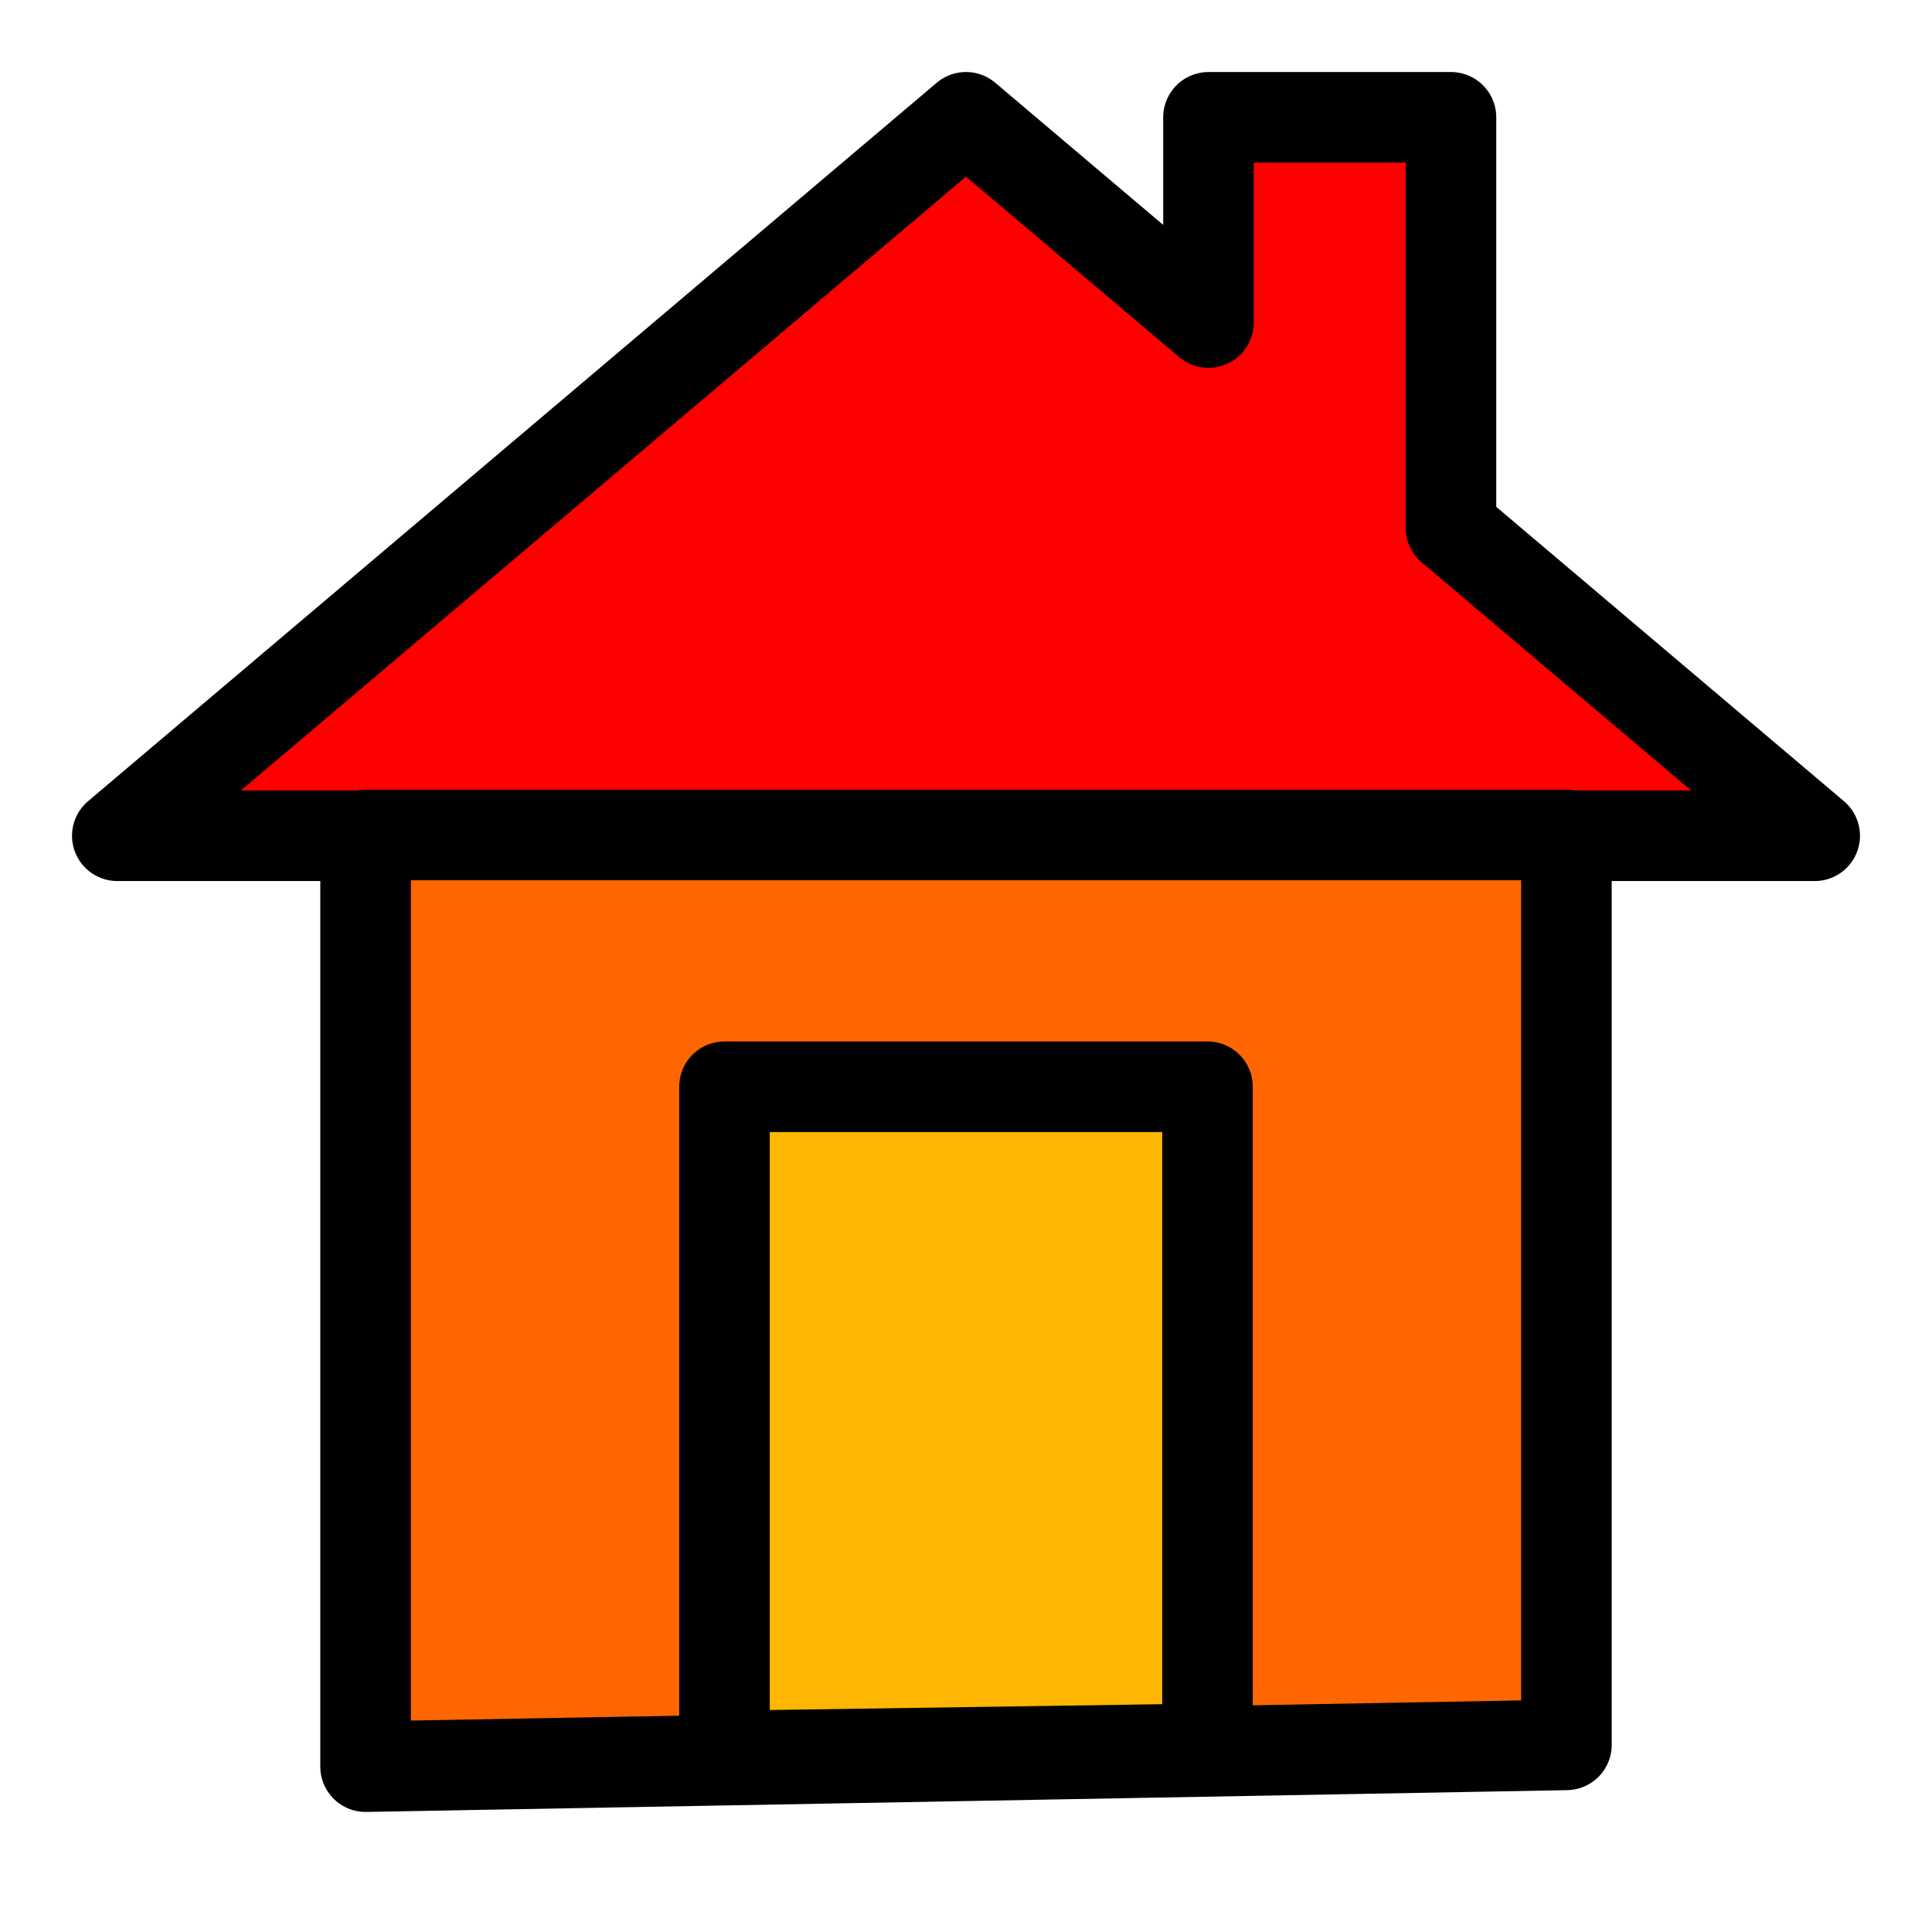
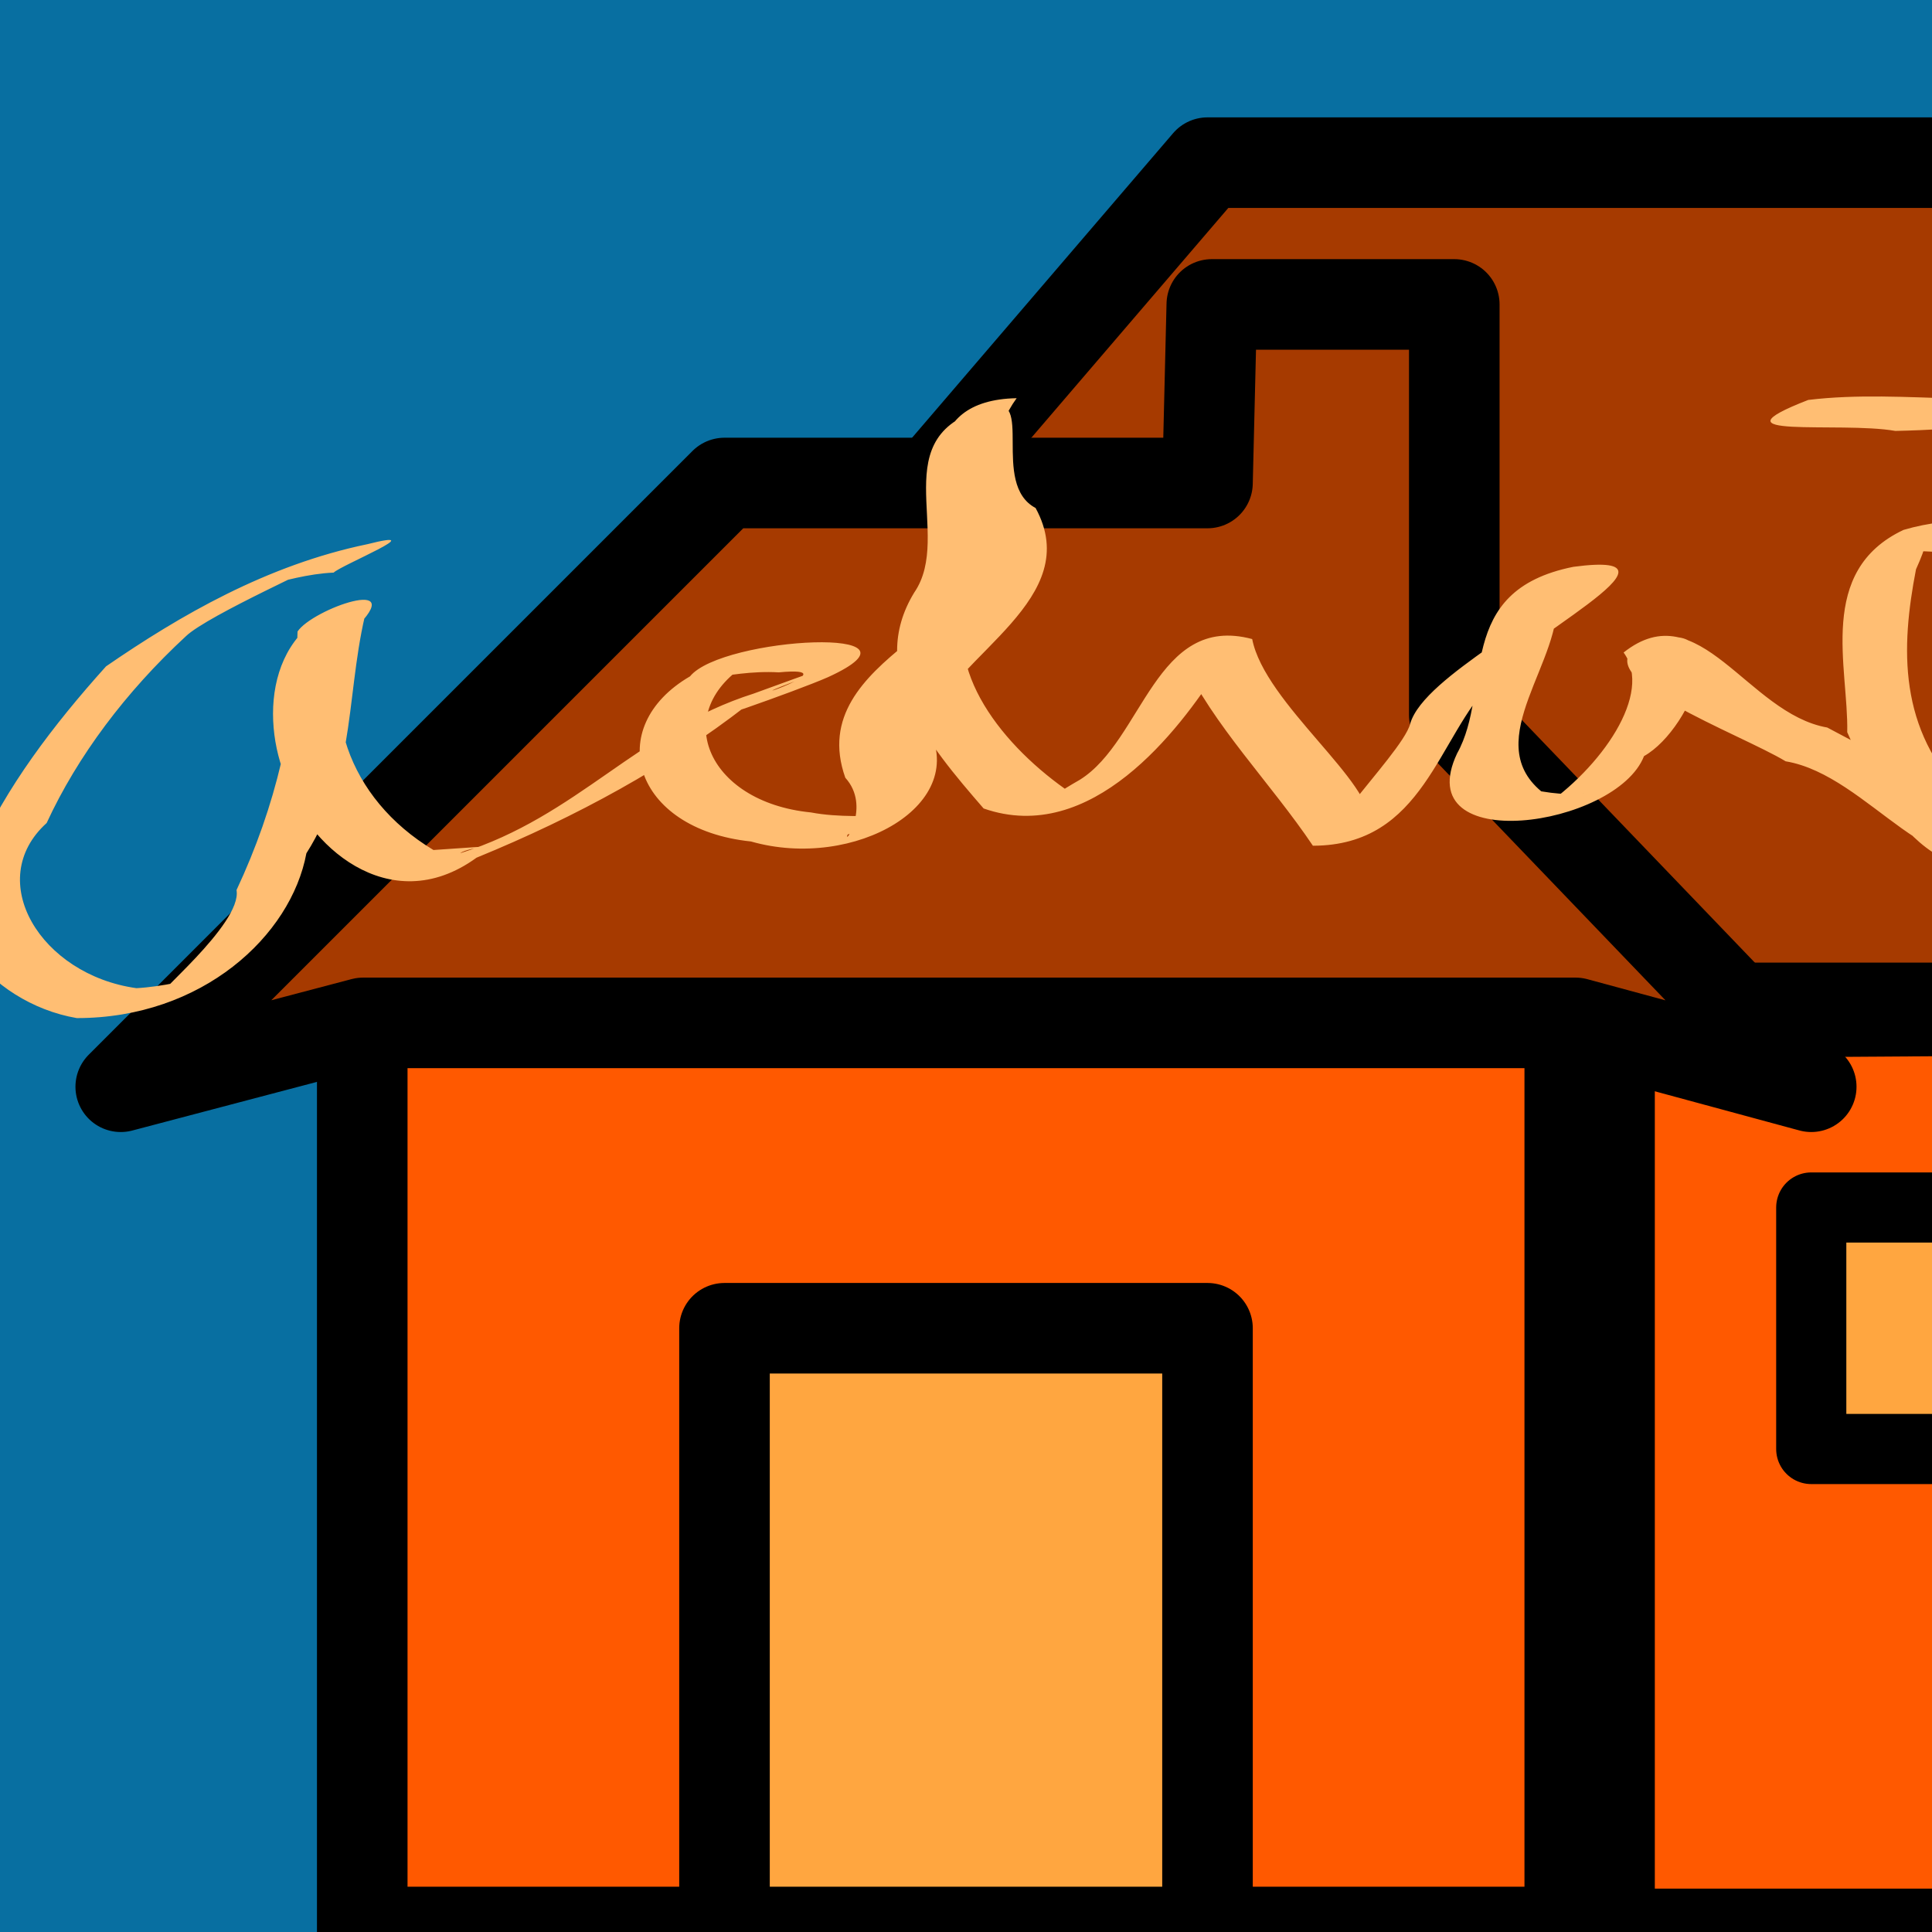
<svg xmlns="http://www.w3.org/2000/svg" width="128" height="128" id="svg2" version="1.0">
  <defs id="defs4">
    </defs>
+   <g id="layer2">
+     <rect style="fill:#086fa1;fill-opacity:1;fill-rule:nonzero;stroke:#309600;stroke-width:3;stroke-linecap:round;stroke-linejoin:miter;stroke-miterlimit:4;stroke-opacity:0;stroke-dasharray:none;stroke-dashoffset:0" id="rect4171" width="131.325" height="131.087" x="-3.325" y="-3.087" />
+     <path style="fill:#a63a00;stroke:#000000;stroke-width:6;stroke-linecap:round;stroke-linejoin:round;stroke-opacity:1;stroke-miterlimit:4;stroke-dasharray:none" d="m 32,66.776 48,-56 72,0 40,56 z" id="path4222" />
+   </g>
  <g id="layer1" transform="translate(-66.38047,-391.3222)">
-     <path style="fill:#ff0000;fill-rule:evenodd;stroke:#000000;stroke-width:6;stroke-linecap:round;stroke-linejoin:round;stroke-miterlimit:4;stroke-dasharray:none;stroke-opacity:1" d="M 90.217,446.694 L 170.544,446.694 L 186.609,446.694 L 162.511,426.294 L 162.511,399.094 L 146.446,399.094 L 146.446,412.694 L 130.38,399.094 L 74.152,446.694 L 90.217,446.694 z" id="path7196" />
-     <path id="path7201" d="M 90.601,446.642 L 170.16,446.642 L 170.16,506.925 L 90.601,508.368 L 90.601,446.642 z" style="fill:#ff6600;fill-opacity:1;fill-rule:evenodd;stroke:#000000;stroke-width:6;stroke-linecap:round;stroke-linejoin:round;marker:none;marker-start:none;marker-mid:none;marker-end:none;stroke-miterlimit:4;stroke-dasharray:none;stroke-dashoffset:0;stroke-opacity:1;visibility:visible;display:inline;overflow:visible;enable-background:accumulate" />
-     <path style="fill:#ffb600;fill-opacity:1;fill-rule:evenodd;stroke:#000000;stroke-width:6;stroke-linecap:round;stroke-linejoin:round;marker:none;marker-start:none;marker-mid:none;marker-end:none;stroke-miterlimit:4;stroke-dashoffset:0;stroke-opacity:1;visibility:visible;display:inline;overflow:visible;enable-background:accumulate;stroke-dasharray:none" d="M 114.38,463.322 L 146.38,463.322 L 146.38,507.185 L 114.38,507.66 L 114.38,463.322 z" id="rect7198" />
+     <g id="g4204" transform="translate(-39.77945,28.39715)">
+       <path style="fill:#ff5900;fill-opacity:1;fill-rule:evenodd;stroke:#000000;stroke-width:6;stroke-linecap:round;stroke-linejoin:round;stroke-miterlimit:4;stroke-opacity:1;stroke-dasharray:none;stroke-dashoffset:0;marker:none;visibility:visible;display:inline;overflow:visible;enable-background:accumulate" d="m 130.16,430.167 80,-0.475 c 0,97.256 0,41.139 0,61.233 l -80,0 z" id="path7201" />
+       <path id="rect7198" d="m 154.16,450.925 32,0 0,40 -32,0 z" style="fill:#ffa640;fill-opacity:1;fill-rule:evenodd;stroke:#000000;stroke-width:6;stroke-linecap:round;stroke-linejoin:round;stroke-miterlimit:4;stroke-opacity:1;stroke-dasharray:none;stroke-dashoffset:0;marker:none;visibility:visible;display:inline;overflow:visible;enable-background:accumulate" />
+       <path style="fill:#ff5900;fill-opacity:1;fill-rule:evenodd;stroke:#000000;stroke-width:5.751;stroke-linecap:round;stroke-linejoin:round;stroke-miterlimit:4;stroke-opacity:1;stroke-dasharray:none;stroke-dashoffset:0;marker:none;visibility:visible;display:inline;overflow:visible;enable-background:accumulate" d="m 212.921,430.167 73.488,-0.475 c 0,97.256 0,41.139 0,61.233 l -73.488,0 z" id="path7201-6" />
+       <path id="path7196" d="m 130.217,430.694 80.326,0 15.616,4.231 -23.649,-24.631 0,-27.2 -16.065,0 -0.286,11.831 -32,0 -16,16 -24,24 z" style="fill:#a63a00;fill-rule:evenodd;stroke:#000000;stroke-width:6;stroke-linecap:round;stroke-linejoin:round;stroke-miterlimit:4;stroke-opacity:1;stroke-dasharray:none" />
+       <path id="rect7198-8" d="m 226.16,442.925 48,0 0,16 -48,0 z" style="fill:#ffa640;fill-opacity:1;fill-rule:evenodd;stroke:#000000;stroke-width:4.648;stroke-linecap:round;stroke-linejoin:round;stroke-miterlimit:4;stroke-opacity:1;stroke-dasharray:none;stroke-dashoffset:0;marker:none;visibility:visible;display:inline;overflow:visible;enable-background:accumulate" />
+       <path style="fill:#ffbe73;fill-opacity:1;fill-rule:nonzero;stroke:#309600;stroke-width:7.123;stroke-linecap:round;stroke-linejoin:round;stroke-miterlimit:4;stroke-opacity:0;stroke-dasharray:none;stroke-dashoffset:0" d="m 128.261,400.862 c -3.269,0.131 -7.384,2.057 -1.904,-0.144 1.878,-0.7 -6.423,2.95 -7.885,4.363 -3.981,3.682 -7.175,7.936 -9.221,12.37 -4.198,3.795 -0.401,10.06 5.949,10.943 3.461,-0.191 7.367,-1.864 1.961,0.206 -1.365,0.718 5.079,-4.434 4.669,-6.706 2.616,-5.583 3.932,-11.28 4.043,-17.13 0.997,-1.495 7.484,-3.775 3.792,-0.178 -2.501,4.98 -0.502,11.231 5.213,14.654 5.602,-0.37 2.298,-0.234 1.777,0.211 7.797,-2.453 11.745,-8.127 19.445,-10.577 3.238,-1.184 8.642,-3.14 2.489,-0.721 -4.261,1.628 4.138,-1.155 -0.831,-0.682 -3.54,-0.214 -7.104,1.333 -1.929,-0.665 -5.346,3.183 -2.931,9.256 4.06,9.945 3.689,0.703 8.339,-0.583 2.428,1.467 -0.301,0.804 1.571,-1.867 -0.153,-3.765 -2.877,-8.105 10.706,-10.273 8.548,-15.802 -2.835,-3.311 -3.701,-9.229 2.803,-9.344 -2.974,4.099 -0.543,8.936 -3.1,13.232 -1.924,4.711 2.199,9.883 6.741,12.954 3.381,-1.034 -4.907,2.211 0.55,-0.908 4.181,-2.614 5.022,-11.035 11.415,-9.321 0.826,4.261 8.177,9.588 7.733,12.229 -6.051,3.165 2.204,-4.492 2.732,-6.611 0.925,-3.28 9.996,-7.306 8.842,-8.725 -7.315,2.552 5.93,-3.173 0.856,0.244 0.521,4.229 -5.119,9.532 -1.013,12.952 3.59,0.609 3.885,-0.647 -0.042,1.153 4.011,-2.684 7.482,-7.635 5.499,-10.351 5.028,-3.987 8.193,4.044 13.491,4.97 4.666,2.504 9.617,4.875 13.877,7.677 -6.58,5.079 -10.955,-3.751 -12.552,-7.364 0.092,-4.287 -2.045,-10.687 3.731,-13.406 6.669,-1.963 14.064,1.07 17.017,5.442 1.208,2.837 6.645,3.382 0.949,4.373 6.465,-2.891 6.943,-8.41 8.714,-13.004 3.953,-4.05 4.928,-8.798 3.452,-13.548 -1.481,0.682 6.604,-4.034 2.663,-0.02 0.11,4.944 1.122,9.91 1.368,14.878 -0.425,3.888 0.058,10.545 7.577,10.364 3.37,-1.314 -5.304,2.406 0.149,-0.551 4.855,-3.122 11.454,-8.592 4.619,-12.668 -4.094,-5.474 -14.222,-2.74 -21.255,-3.504 -8.689,-0.172 -17.148,1.501 -25.796,1.681 -3.714,-0.652 -12.591,0.595 -5.771,-2.053 6.388,-0.777 13.408,0.81 19.918,-0.783 10.495,-1.221 21.151,-0.733 31.734,-0.462 6.79,2.377 12.435,9.686 4.427,13.72 -3.884,3.057 -9.893,8.579 -16.213,5.658 -5.65,-3.459 -2.799,-9.334 -4.076,-13.926 0.659,-4.335 -2.967,-9.052 0.164,-13.084 6.081,-5.151 6.251,5.143 4.806,7.95 -3.899,4.224 -4.477,9.1 -6.823,13.68 -2.529,3.154 -11.389,10.091 -14.256,3.558 -2.804,-4.034 -9.057,-7.435 -15.624,-5.921 3.466,-1.451 4.541,-2.416 3.082,0.833 -1.005,5.198 -1.203,10.626 3.303,15.124 0.685,3.281 9.033,2.045 3.055,3.348 -5.054,3.245 -9.43,-4.824 -14.992,-5.753 -3.101,-1.868 -13.151,-5.483 -9.835,-7.635 6.929,-2.868 3.74,5.446 0.45,7.29 -1.853,4.737 -15.631,6.694 -12.384,-0.178 2.366,-4.234 -0.264,-10.769 7.705,-12.363 8.748,-1.162 -4.444,5.245 -5.403,7.638 -3.593,3.614 -4.484,10.831 -11.856,10.841 -2.775,-4.132 -6.643,-8.018 -8.623,-12.31 3.315,-1.255 4.88,-2.676 2.366,0.565 -2.615,4.108 -8.423,11.768 -15.558,9.277 -3.714,-4.279 -7.745,-9.13 -4.604,-14.296 2.691,-3.886 -2.248,-10.566 4.986,-12.28 3.06,-1.08 0.036,5.071 3.061,6.668 3.28,6.007 -5.225,9.625 -7.212,14.375 3.04,5.242 -4.803,9.677 -11.646,7.719 -7.828,-0.813 -9.821,-7.576 -4.037,-10.94 2.152,-2.639 16.675,-3.383 9.142,0.054 -2.147,0.949 -10.237,3.754 -5.433,1.912 -5.151,3.997 -11.166,7.313 -17.853,10.048 -5.831,4.232 -11.394,-1.037 -12.565,-5.122 -1.831,-4.155 -1.35,-10.983 5.424,-11.88 -1.561,5.508 -0.732,11.376 -4.132,16.712 -1.018,5.465 -6.906,10.923 -15.21,10.917 -5.916,-1.008 -10.596,-6.972 -6.675,-10.821 1.965,-4.444 5.098,-8.576 8.611,-12.482 4.909,-3.377 10.656,-6.712 17.311,-8.093 4.402,-1.111 -1.735,1.389 -2.23,1.881 z" id="path4280" />
+       <path style="fill:#ffbe73;fill-opacity:1;fill-rule:nonzero;stroke:#309600;stroke-width:6;stroke-linecap:round;stroke-linejoin:round;stroke-miterlimit:4;stroke-opacity:0;stroke-dasharray:none;stroke-dashoffset:0" d="m 247.32,382.54 c -2.348,2.744 -5.453,5.685 -5.004,9.64 0.716,1.892 4.033,2.226 5.075,1.362 -1.143,0.558 -4.189,2.45 -1.666,0.531 1.733,-1.879 2.12,-4.801 1.735,-7.244 -0.203,-2.03 -2.565,-3.679 0.452,-4.293 2.029,-1.685 1.772,3.174 3.987,3.602 1.006,1.25 3.6,0.562 1.037,1.573 -0.969,0.572 -2.121,1.348 -0.554,-0.002 1.983,-2.059 3.318,-4.5 6.021,-5.621 0.954,-0.8 5.735,-3.045 2.525,-1.369 -1.364,0.759 -2.361,1.394 -0.511,0.09 1.476,-1.074 -4.095,2.071 -0.864,0.224 1.399,-0.847 1.982,-1.086 0.247,-0.08 -1.093,0.672 -4.442,2.377 -1.539,0.85 0.91,-0.387 3.131,-2.03 0.996,-0.58 -1.276,2.027 -0.089,7.203 3.068,6.227 0.862,-0.779 -3.92,2.778 -1.628,0.232 -0.204,-2.401 3.533,-4.558 4.195,-4.572 -1.308,0.441 -3.06,2.66 -2.19,0.142 -0.666,-1.609 -1.488,-1.78 0.469,-2.412 1.46,-1.5 1.724,-1.128 1.641,0.801 0.696,3.729 0.096,7.835 -2.517,10.732 -1.864,2.385 -4.628,3.843 -6.271,6.407 -1.837,1.825 -4.755,2.448 -5.73,-0.583 -1.14,-1.967 -1.541,-4.928 0.651,-6.354 2.141,-1.566 4.652,-2.67 7.352,-2.586 3.146,-0.24 6.408,-0.173 9.333,-1.511 3.161,-0.735 6.249,-1.824 9.422,-2.534 1.291,-0.437 3.604,-1.603 1.075,-0.23 -1.435,0.8 -1.81,1.259 -0.388,-0.207 1.444,-2.379 2.389,-5.523 0.796,-8.08 -0.686,-2.74 -3.956,-2.574 -6.193,-2.806 -2.726,1.258 3.873,-2.821 0.913,-0.414 -1.588,2.723 0.012,6.309 2.344,8.016 3.224,1.646 6.927,0.662 10.373,0.766 1.27,-0.183 1.989,-0.909 0.433,0.112 -0.734,0.451 -2.718,1.729 -0.961,0.313 2.298,-2.604 4.411,-5.429 6.991,-7.758 1.885,-1.319 3.913,-2.407 5.975,-3.414 -0.991,0.55 -4.455,2.622 -1.728,0.912 1.214,-0.998 2.154,-2.33 3.761,-2.702 1.931,-0.99 1.308,-0.26 -0.021,0.941 -1.874,1.594 -4.102,2.766 -6.332,3.794 0.946,-0.536 4.074,-2.375 1.575,-0.806 -1.989,1.522 -3.527,3.587 -5.22,5.434 -1.474,2.317 -3.664,3.937 -6.173,5.001 -2.447,0.291 -4.974,0.415 -7.455,0.342 -3.005,0.063 -5.845,-1.628 -6.728,-4.6 -1.196,-2.508 -0.408,-6.196 2.561,-6.981 2.359,-1.604 5.749,-0.911 8.014,0.502 1.476,2.305 2.455,5.226 1.224,7.864 -0.577,2.44 -2.518,4.127 -4.775,5.018 -3.261,1.509 -6.872,1.932 -10.238,3.156 -2.671,0.673 -5.261,1.746 -8.071,1.676 -2.439,0.303 -5.049,0.002 -7.326,1.085 1.261,-0.622 3.634,-2.468 1.439,-0.409 -1.24,2.136 0.053,4.939 1.709,6.48 1.116,0.759 2.69,-0.821 0.65,0.387 -1.316,0.607 -3.388,2.353 -1.342,0.26 1.319,-2.086 3.749,-3.133 5.212,-5.149 2.095,-2.242 3.033,-5.278 2.87,-8.312 0.054,-2.022 -1.671,-5.103 1.542,-5.33 2.351,-1.83 3.408,4.412 0.398,4.389 -1.053,0.433 -2.406,1.172 -0.588,0.154 1.551,-0.672 1.928,-1.789 0.963,0.24 -0.462,2.94 -4.158,5.705 -6.969,4.264 -1.544,-1.795 -2.981,-6.027 -0.214,-7.344 1.253,-0.28 4.623,-2.835 1.951,-1.028 -3.129,1.86 1.738,-1.187 2.786,-1.626 1.038,-1.129 3.213,-0.366 1.306,0.781 -1.8,1.292 -5.672,3.395 -6.616,3.684 1.1,-0.443 3.427,-2.444 1.698,-0.377 -1.503,1.76 -2.857,3.898 -4.951,4.971 -2.084,1.946 -4.555,0.013 -5.96,-1.728 -1.456,-1.648 -1.796,-3.447 0.415,-4.445 2.184,-1.341 2.565,2.938 2.942,4.445 -0.064,2.698 -0.575,5.839 -3.056,7.401 -1.796,1.518 -4.303,2.971 -6.612,1.641 -3.115,-1.067 -1.765,-5.201 -0.393,-7.22 1.284,-1.584 2.297,-3.687 4.163,-4.625 0.834,-0.369 1.667,-0.739 2.501,-1.108 z" id="path4282" />
+     </g>
  </g>
</svg>
